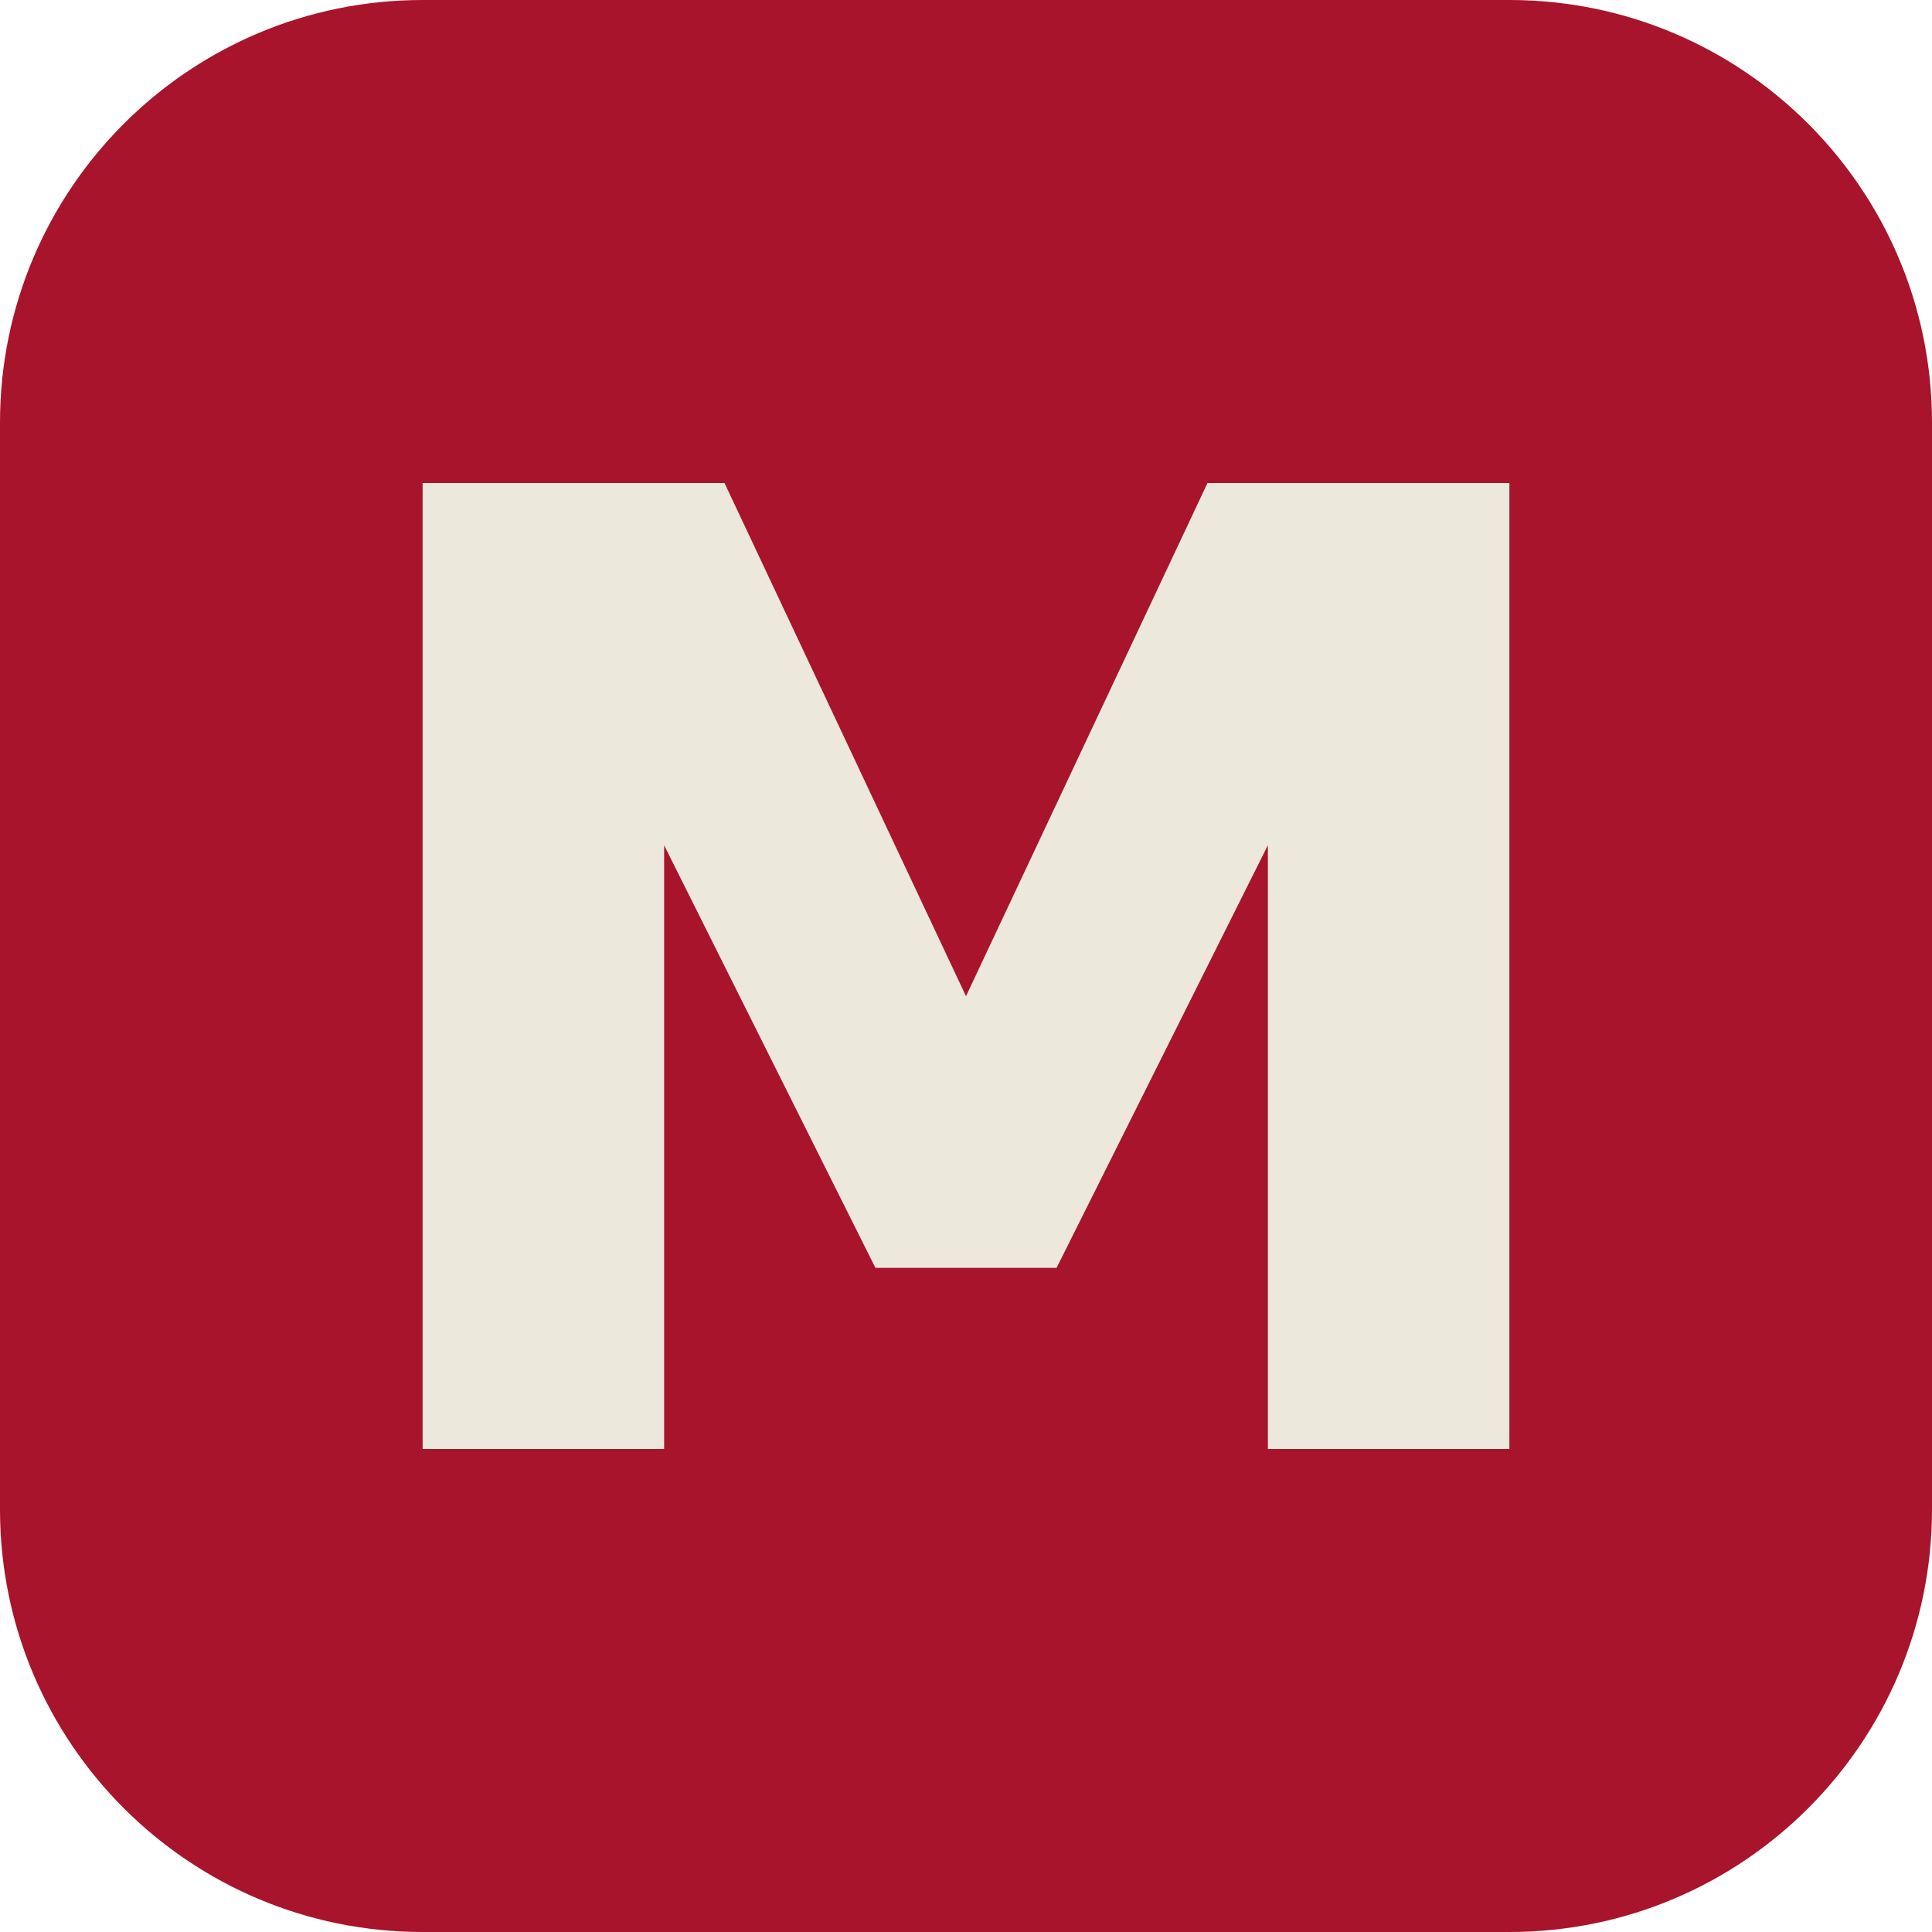
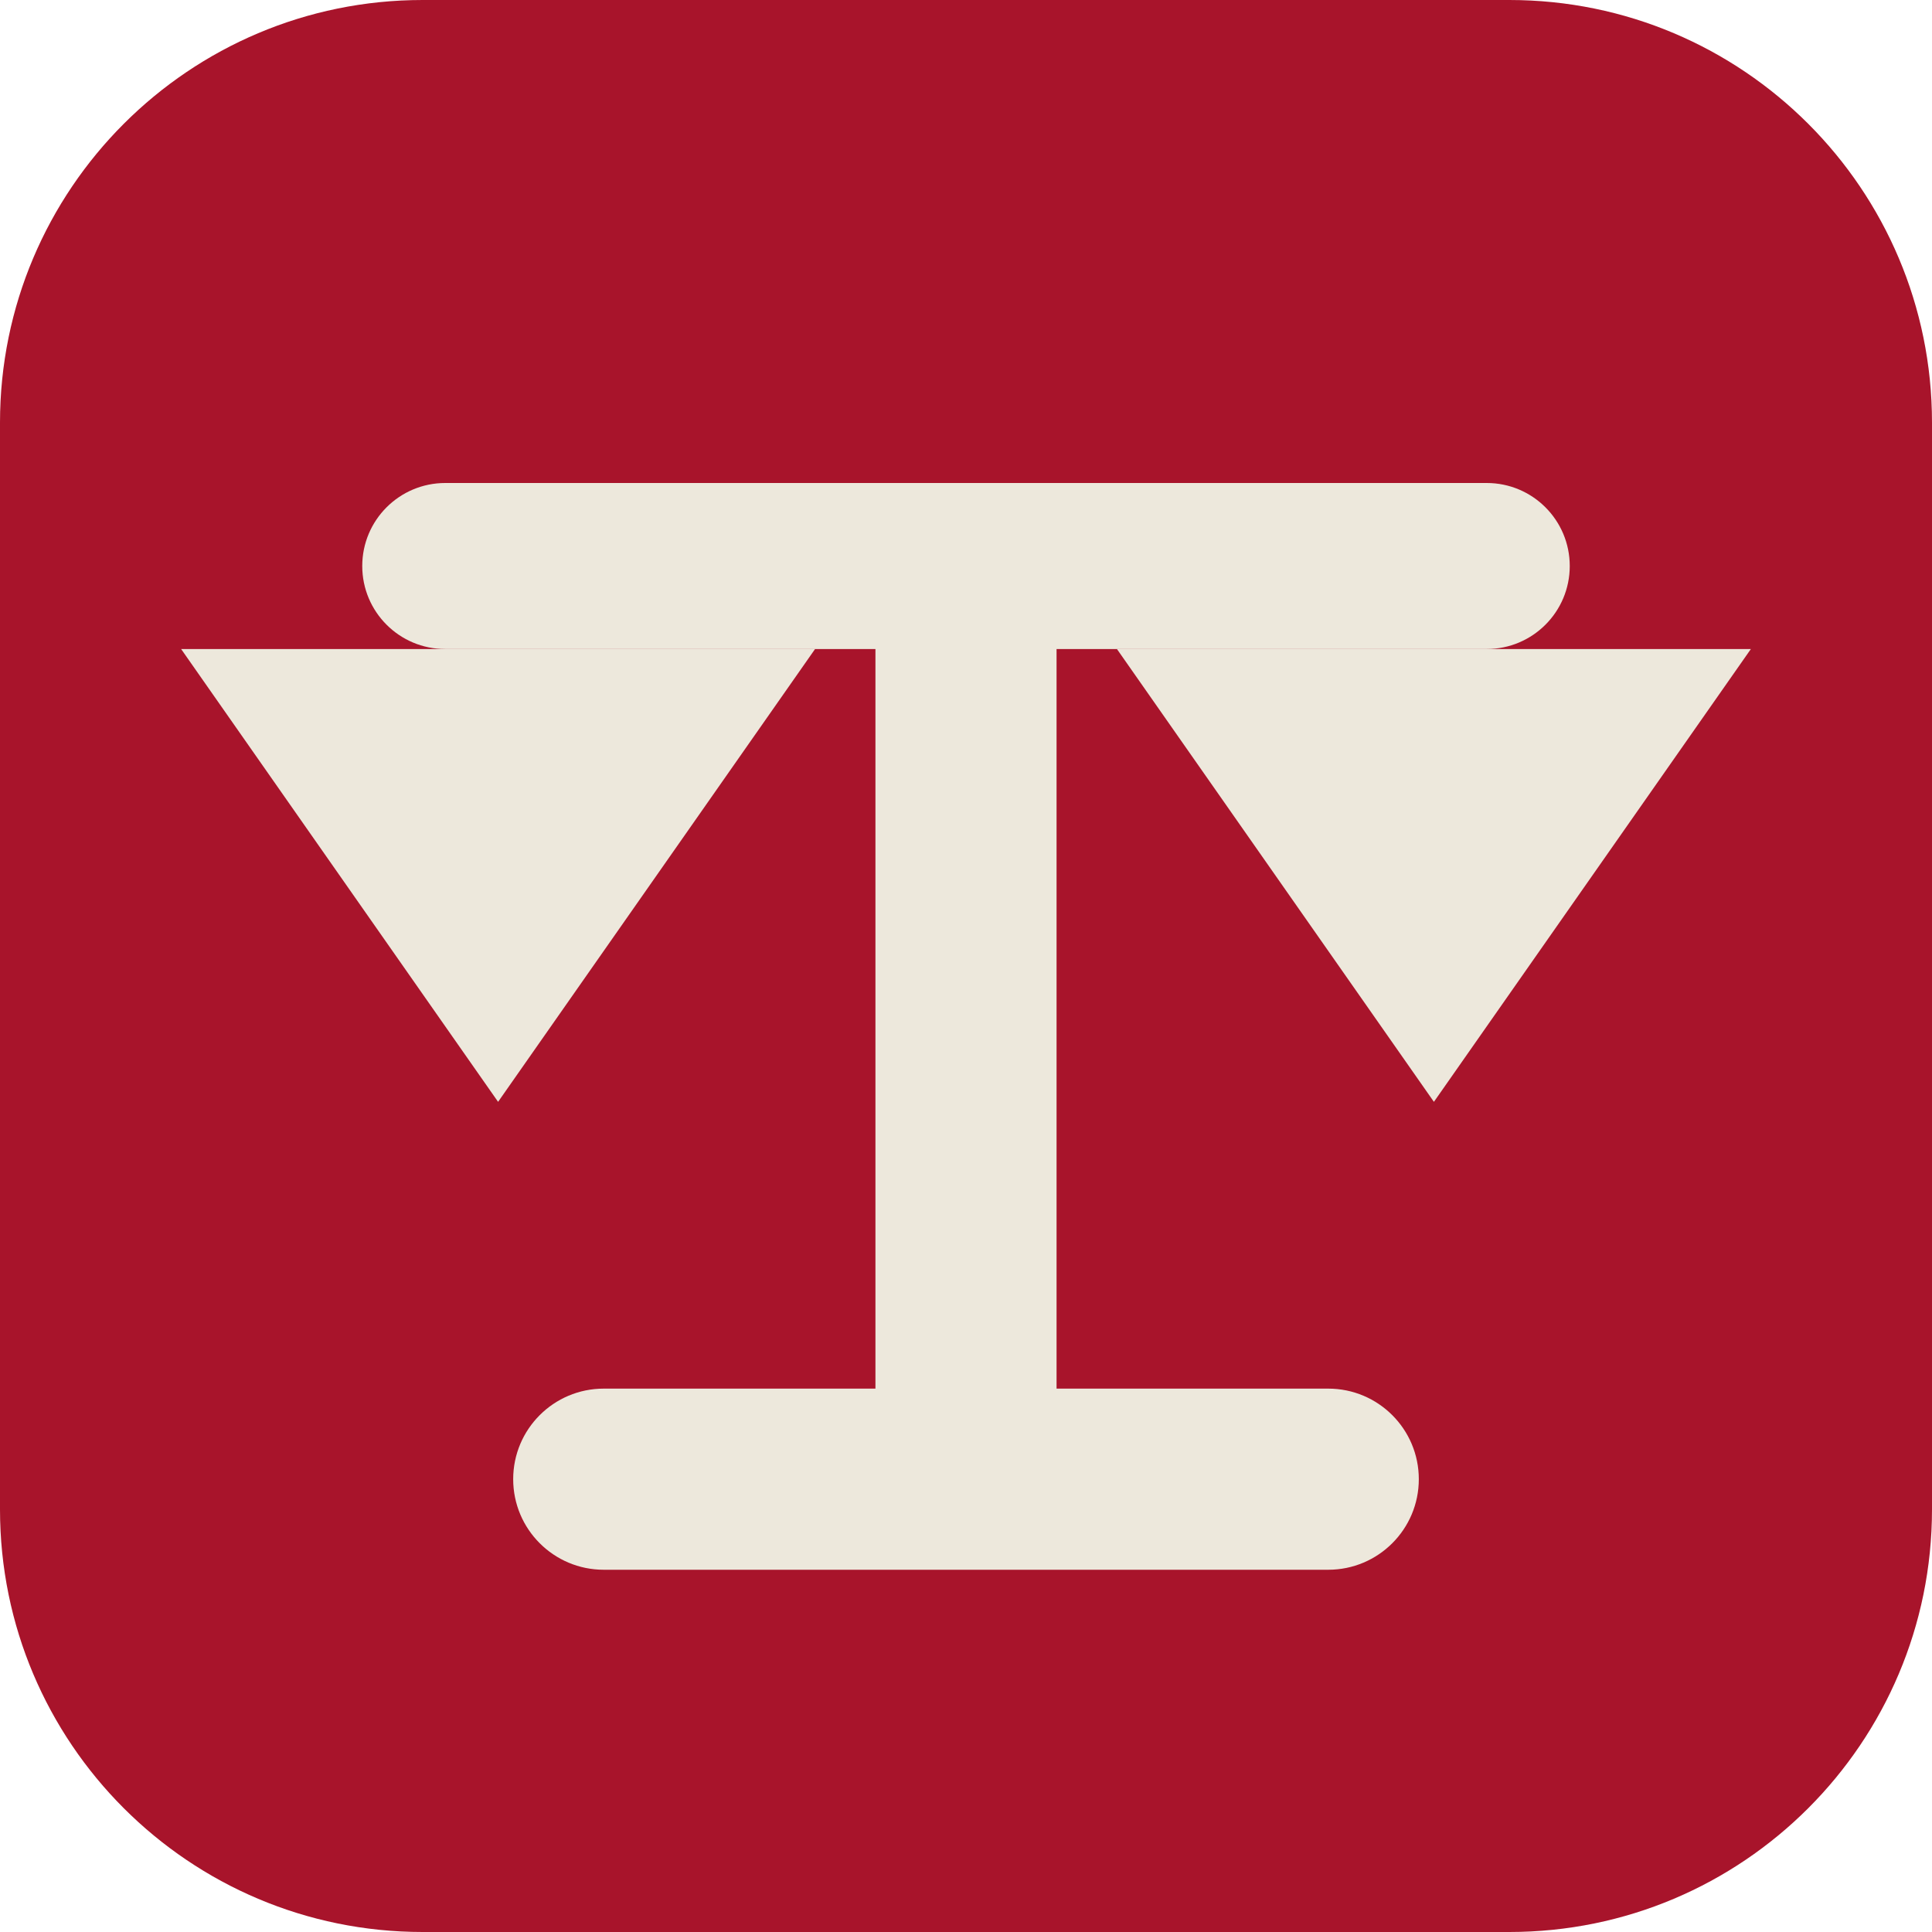
<svg xmlns="http://www.w3.org/2000/svg" viewBox="0 0 64 64" role="img" aria-label="MatyanAI">
  <rect width="64" height="64" rx="14" fill="#A8142B" />
-   <path fill="#EDE8DC" d="M14 48V16h10l8 17 8-17h10v32h-8V28l-7 14h-6l-7-14v20z" />
+   <g fill="#EDE8DC">
+     <rect x="12" y="16" width="40" height="5.5" rx="2.75" />
+     <rect x="29" y="16" width="6" height="31" />
+     <rect x="17" y="46" width="30" height="6" rx="3" />
+     <path d="M6 21.5h21l-10.5 15z" />
+     <path d="M37 21.5h21l-10.5 15z" />
+   </g>
</svg>
